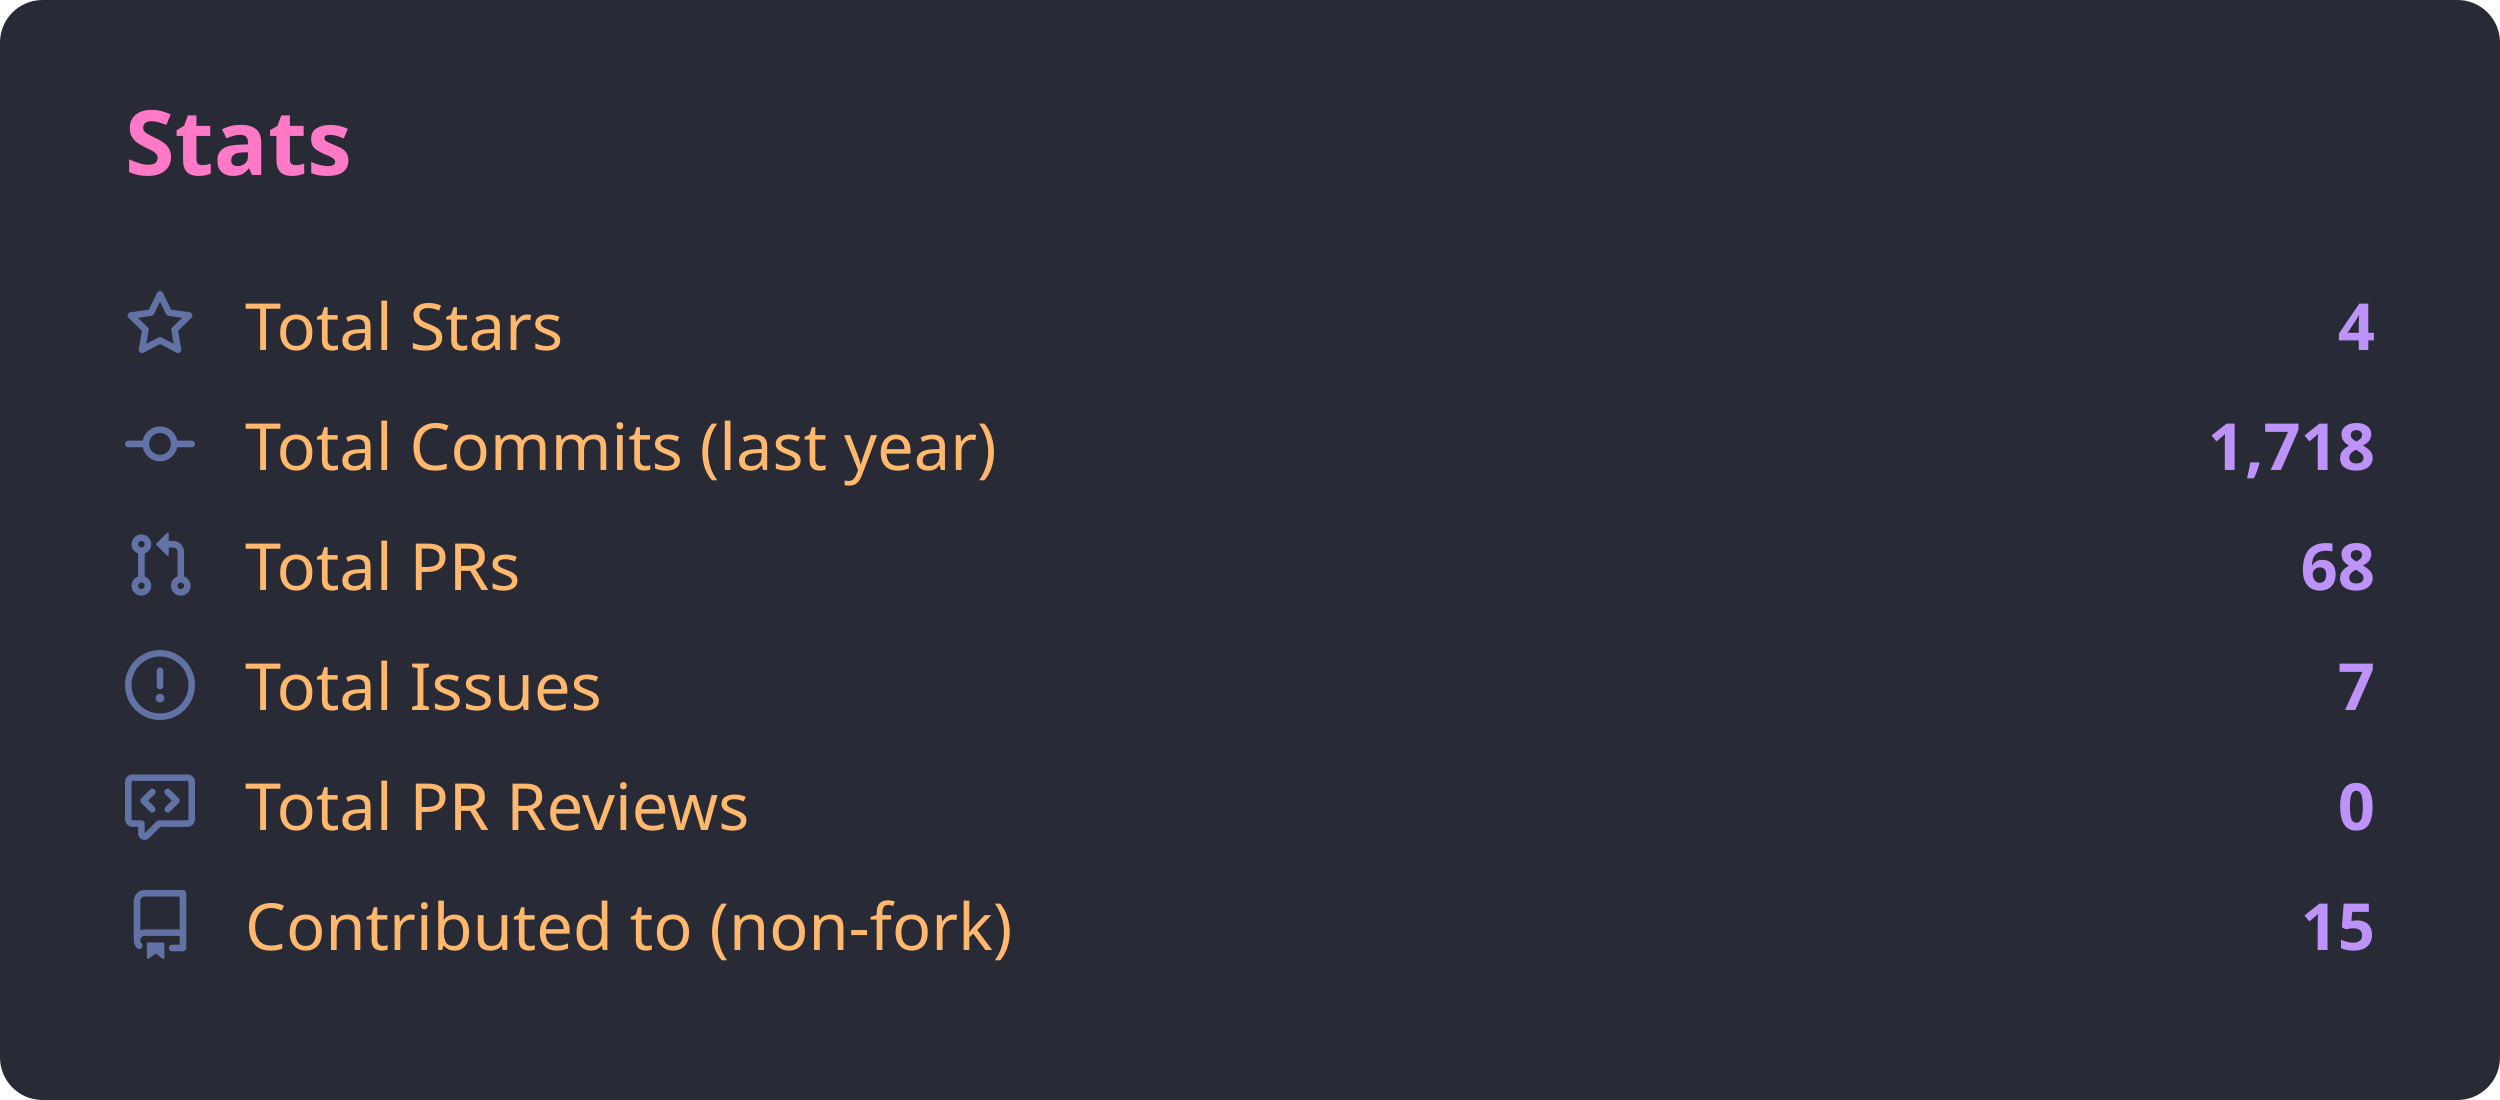
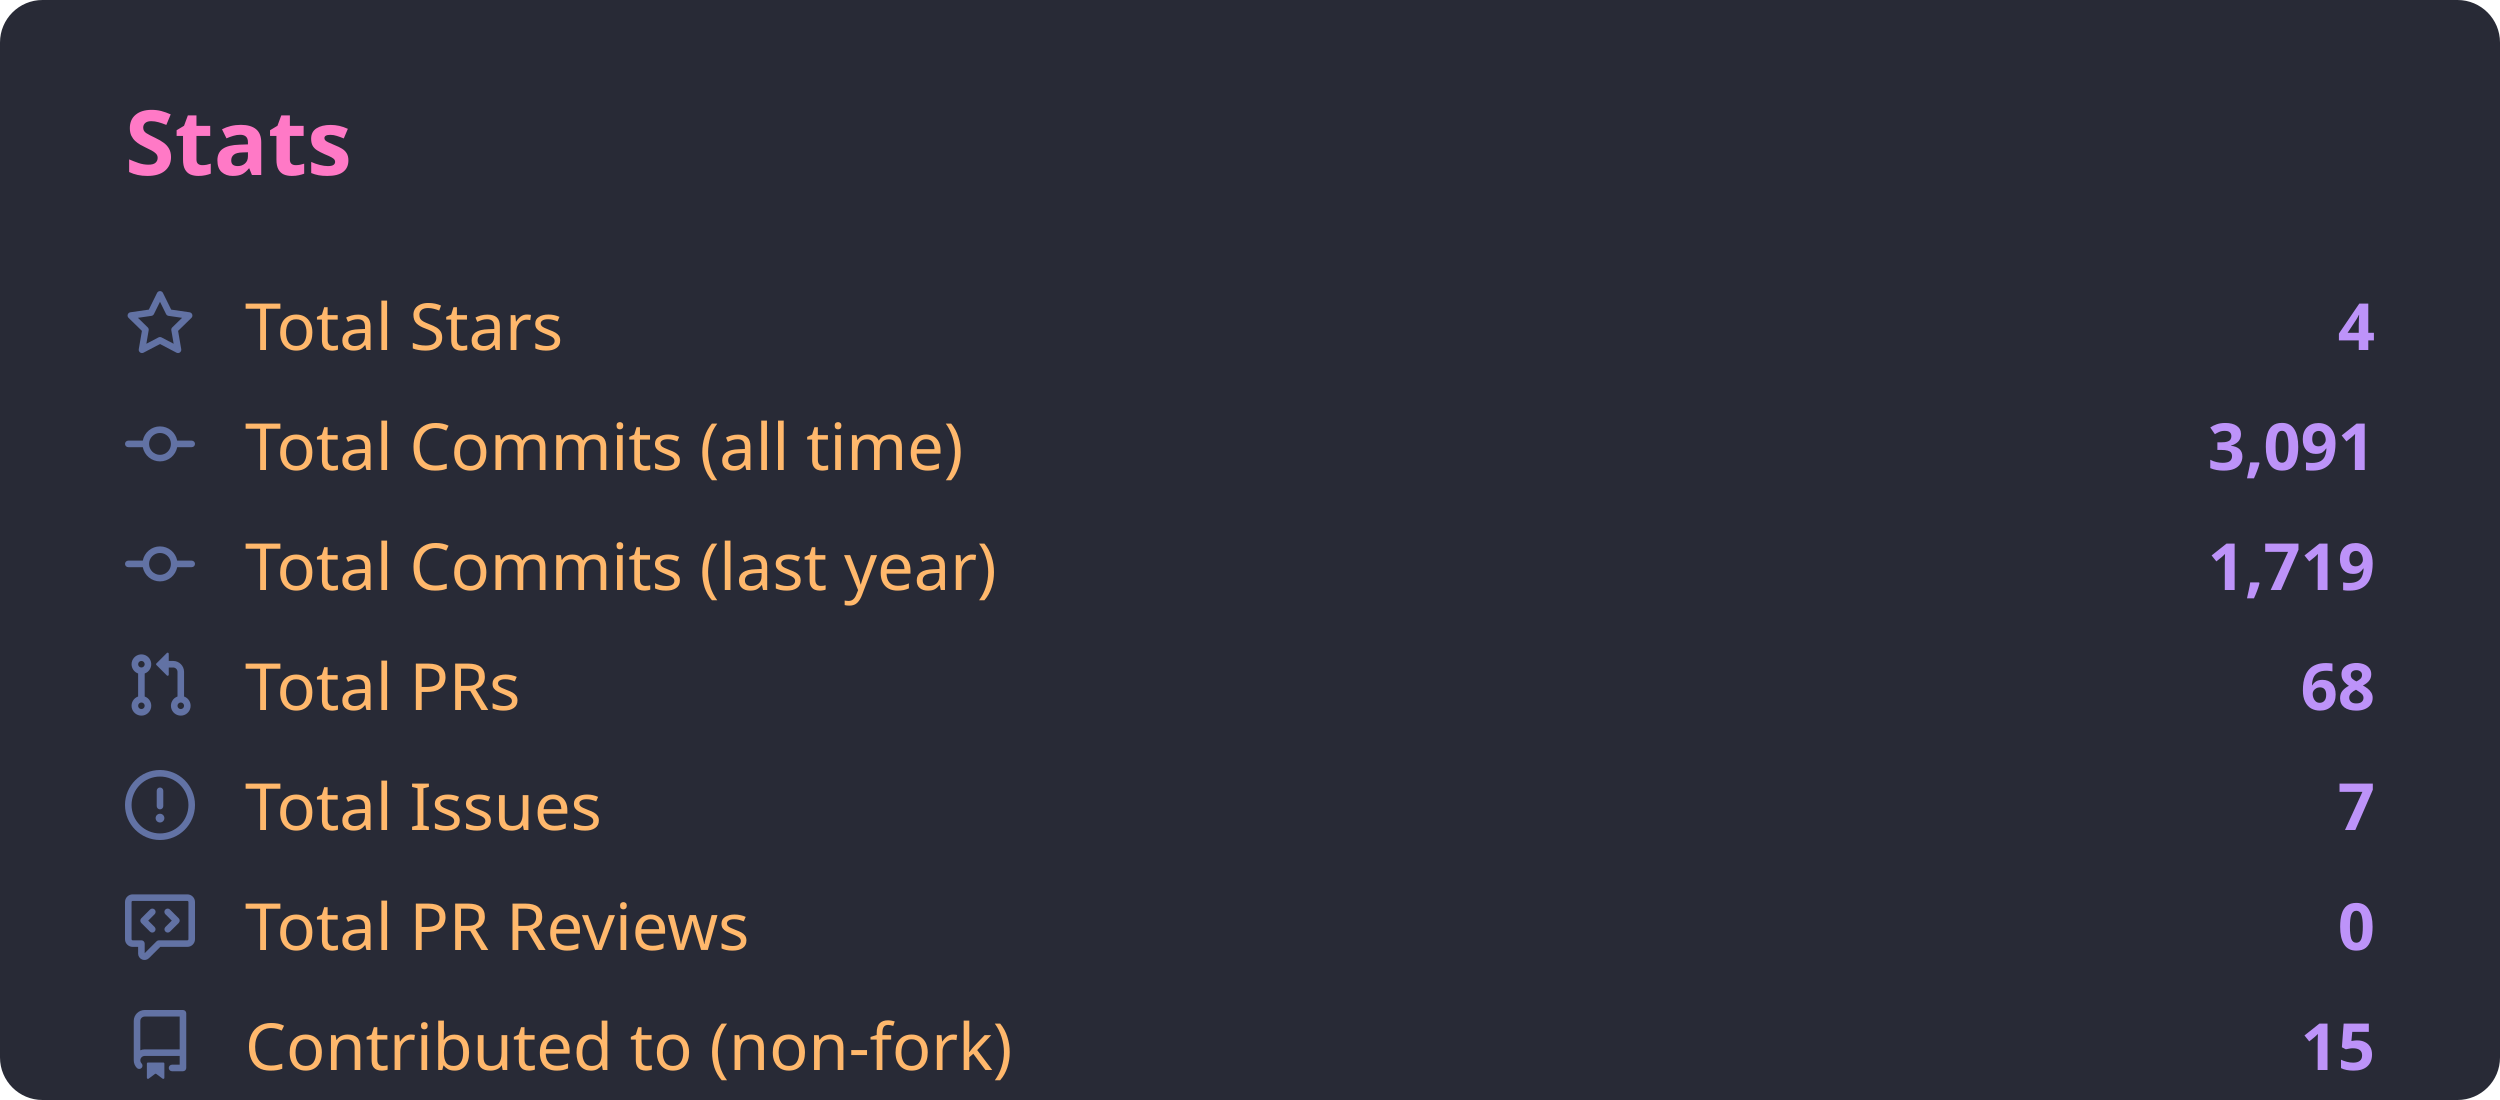
<svg xmlns="http://www.w3.org/2000/svg" width="500" height="220" viewBox="0 0 500 220" font-family="'Segoe UI', Ubuntu, Sans-Serif">
  <rect x="0.5" y="0.5" width="499" height="219" rx="8" fill="#282a36" stroke="#282a36" stroke-opacity="1.00" />
  <text x="25" y="35" font-size="18" font-weight="600" fill="#ff79c6">Stats</text>
  <g transform="translate(25,58.00) scale(0.875)" fill="#6272a4">
    <path fill-rule="evenodd" d="M8 .25a.75.75 0 01.673.418l1.882 3.815 4.21.612a.75.75 0 01.416 1.279l-3.046 2.97.719 4.192a.75.75 0 01-1.088.791L8 12.347l-3.766 1.98a.75.75 0 01-1.088-.79l.72-4.194L.818 6.374a.75.75 0 01.416-1.28l4.21-.611L7.327.668A.75.75 0 018 .25zm0 2.445L6.615 5.5a.75.75 0 01-.564.41l-3.097.45 2.24 2.184a.75.75 0 01.216.664l-.528 3.084 2.769-1.456a.75.75 0 01.698 0l2.77 1.456-.53-3.084a.75.75 0 01.216-.664l2.24-2.183-3.096-.45a.75.75 0 01-.564-.41L8 2.694v.001z" />
  </g>
  <text x="49" y="70" font-size="13" fill="#ffb86c">Total Stars</text>
  <text x="475" y="70" font-size="13" font-weight="600" fill="#bd93f9" text-anchor="end">4</text>
  <g transform="translate(25,82.00) scale(0.875)" fill="#6272a4">
    <path fill-rule="evenodd" d="M10.5 7.75a2.5 2.5 0 11-5 0 2.5 2.5 0 015 0zm1.43.75a4.002 4.002 0 01-7.86 0H.75a.75.75 0 110-1.5h3.32a4.001 4.001 0 017.86 0h3.32a.75.75 0 110 1.5h-3.32z" />
  </g>
-   <text x="49" y="94" font-size="13" fill="#ffb86c">Total Commits (last year)</text>
-   <text x="475" y="94" font-size="13" font-weight="600" fill="#bd93f9" text-anchor="end">1,718</text>
+   <text x="49" y="94" font-size="13" fill="#ffb86c">Total Commits (all time)</text>
+   <text x="475" y="94" font-size="13" font-weight="600" fill="#bd93f9" text-anchor="end">3,091</text>
  <g transform="translate(25,106.00) scale(0.875)" fill="#6272a4">
+     <path fill-rule="evenodd" d="M10.5 7.75a2.5 2.5 0 11-5 0 2.5 2.5 0 015 0zm1.43.75a4.002 4.002 0 01-7.86 0H.75a.75.75 0 110-1.5h3.32a4.001 4.001 0 017.86 0h3.32a.75.75 0 110 1.5h-3.32z" />
+   </g>
+   <text x="49" y="118" font-size="13" fill="#ffb86c">Total Commits (last year)</text>
+   <text x="475" y="118" font-size="13" font-weight="600" fill="#bd93f9" text-anchor="end">1,719</text>
+   <g transform="translate(25,130.00) scale(0.875)" fill="#6272a4">
    <path fill-rule="evenodd" d="M7.177 3.073L9.573.677A.25.25 0 0110 .854v4.792a.25.25 0 01-.427.177L7.177 3.427a.25.25 0 010-.354zM3.75 2.5a.75.75 0 100 1.5.75.75 0 000-1.5zm-2.25.75a2.25 2.25 0 113 2.122v5.256a2.251 2.251 0 11-1.5 0V5.372A2.25 2.25 0 011.5 3.25zM11 2.5h-1V4h1a1 1 0 011 1v5.628a2.251 2.251 0 101.5 0V5A2.5 2.5 0 0011 2.5zm1 10.25a.75.75 0 111.5 0 .75.75 0 01-1.5 0zM3.75 12a.75.75 0 100 1.5.75.75 0 000-1.5z" />
  </g>
-   <text x="49" y="118" font-size="13" fill="#ffb86c">Total PRs</text>
-   <text x="475" y="118" font-size="13" font-weight="600" fill="#bd93f9" text-anchor="end">68</text>
-   <g transform="translate(25,130.00) scale(0.875)" fill="#6272a4">
+   <text x="49" y="142" font-size="13" fill="#ffb86c">Total PRs</text>
+   <text x="475" y="142" font-size="13" font-weight="600" fill="#bd93f9" text-anchor="end">68</text>
+   <g transform="translate(25,154.00) scale(0.875)" fill="#6272a4">
    <path fill-rule="evenodd" d="M8 1.5a6.5 6.5 0 100 13 6.5 6.5 0 000-13zM0 8a8 8 0 1116 0A8 8 0 010 8zm9 3a1 1 0 11-2 0 1 1 0 012 0zm-.25-6.25a.75.75 0 00-1.5 0v3.5a.75.75 0 001.5 0v-3.5z" />
  </g>
-   <text x="49" y="142" font-size="13" fill="#ffb86c">Total Issues</text>
-   <text x="475" y="142" font-size="13" font-weight="600" fill="#bd93f9" text-anchor="end">7</text>
-   <g transform="translate(25,154.00) scale(0.875)" fill="#6272a4">
+   <text x="49" y="166" font-size="13" fill="#ffb86c">Total Issues</text>
+   <text x="475" y="166" font-size="13" font-weight="600" fill="#bd93f9" text-anchor="end">7</text>
+   <g transform="translate(25,178.00) scale(0.875)" fill="#6272a4">
    <path fill-rule="evenodd" d="M1.5 2.75a.25.25 0 01.25-.25h12.5a.25.25 0 01.25.25v8.5a.25.25 0 01-.25.25h-6.5a.75.75 0 00-.53.22L4.5 14.44v-2.19a.75.75 0 00-.75-.75h-2a.25.25 0 01-.25-.25v-8.5zM1.75 1A1.75 1.75 0 000 2.75v8.5C0 12.216.784 13 1.75 13H3v1.543a1.457 1.457 0 002.487 1.03L8.061 13h6.189A1.75 1.75 0 0016 11.25v-8.5A1.75 1.75 0 0014.25 1H1.75zm5.03 3.47a.75.75 0 010 1.06L5.31 7l1.47 1.47a.75.75 0 01-1.06 1.06l-2-2a.75.75 0 010-1.06l2-2a.75.75 0 011.06 0zm2.44 0a.75.75 0 000 1.06L10.69 7 9.22 8.47a.75.75 0 001.06 1.06l2-2a.75.75 0 000-1.06l-2-2a.75.75 0 00-1.06 0z" />
  </g>
-   <text x="49" y="166" font-size="13" fill="#ffb86c">Total PR Reviews</text>
-   <text x="475" y="166" font-size="13" font-weight="600" fill="#bd93f9" text-anchor="end">0</text>
-   <g transform="translate(25,178.00) scale(0.875)" fill="#6272a4">
+   <text x="49" y="190" font-size="13" fill="#ffb86c">Total PR Reviews</text>
+   <text x="475" y="190" font-size="13" font-weight="600" fill="#bd93f9" text-anchor="end">0</text>
+   <g transform="translate(25,202.00) scale(0.875)" fill="#6272a4">
    <path fill-rule="evenodd" d="M2 2.5A2.5 2.5 0 014.5 0h8.75a.75.75 0 01.75.75v12.5a.75.75 0 01-.75.75h-2.5a.75.75 0 110-1.5h1.75v-2h-8a1 1 0 00-.714 1.7.75.75 0 01-1.072 1.05A2.495 2.495 0 012 11.5v-9zm10.5-1V9h-8c-.356 0-.694.074-1 .208V2.5a1 1 0 011-1h8zM5 12.25v3.25a.25.25 0 00.4.2l1.45-1.087a.25.25 0 01.3 0L8.6 15.7a.25.25 0 00.4-.2v-3.25a.25.25 0 00-.25-.25h-3.5a.25.25 0 00-.25.25z" />
  </g>
-   <text x="49" y="190" font-size="13" fill="#ffb86c">Contributed to (non-fork)</text>
-   <text x="475" y="190" font-size="13" font-weight="600" fill="#bd93f9" text-anchor="end">15</text>
+   <text x="49" y="214" font-size="13" fill="#ffb86c">Contributed to (non-fork)</text>
+   <text x="475" y="214" font-size="13" font-weight="600" fill="#bd93f9" text-anchor="end">15</text>
</svg>
